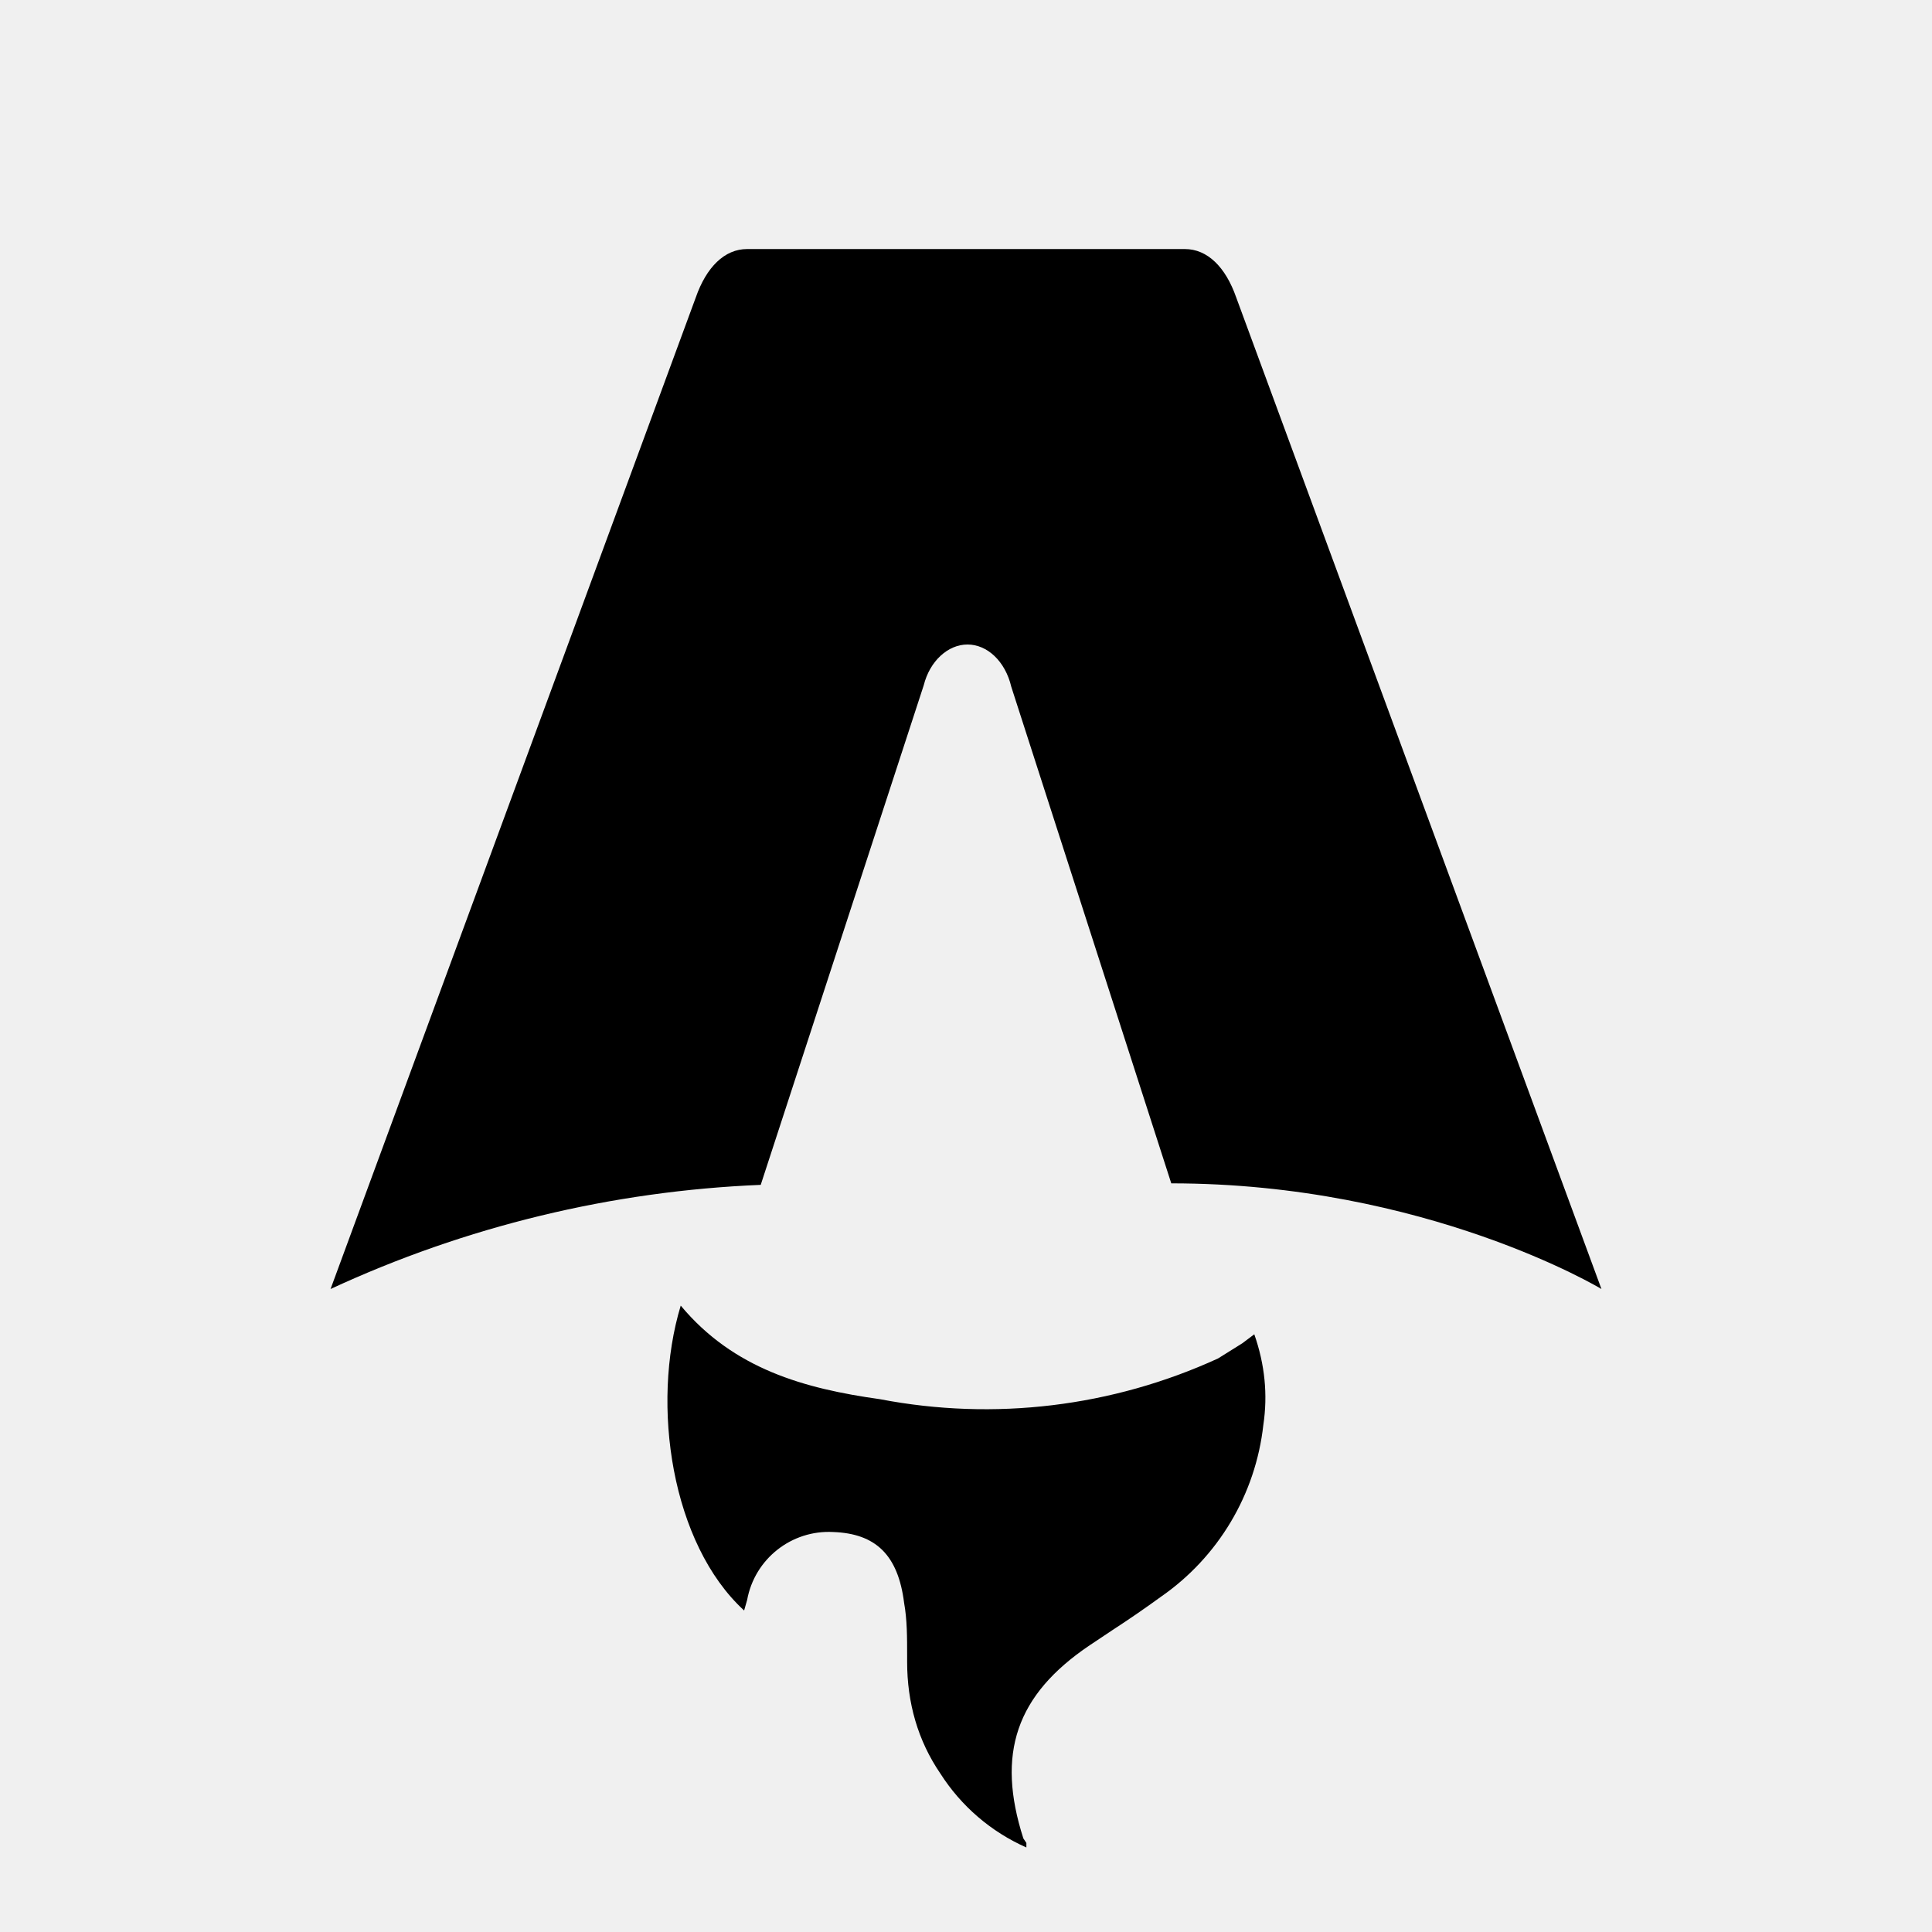
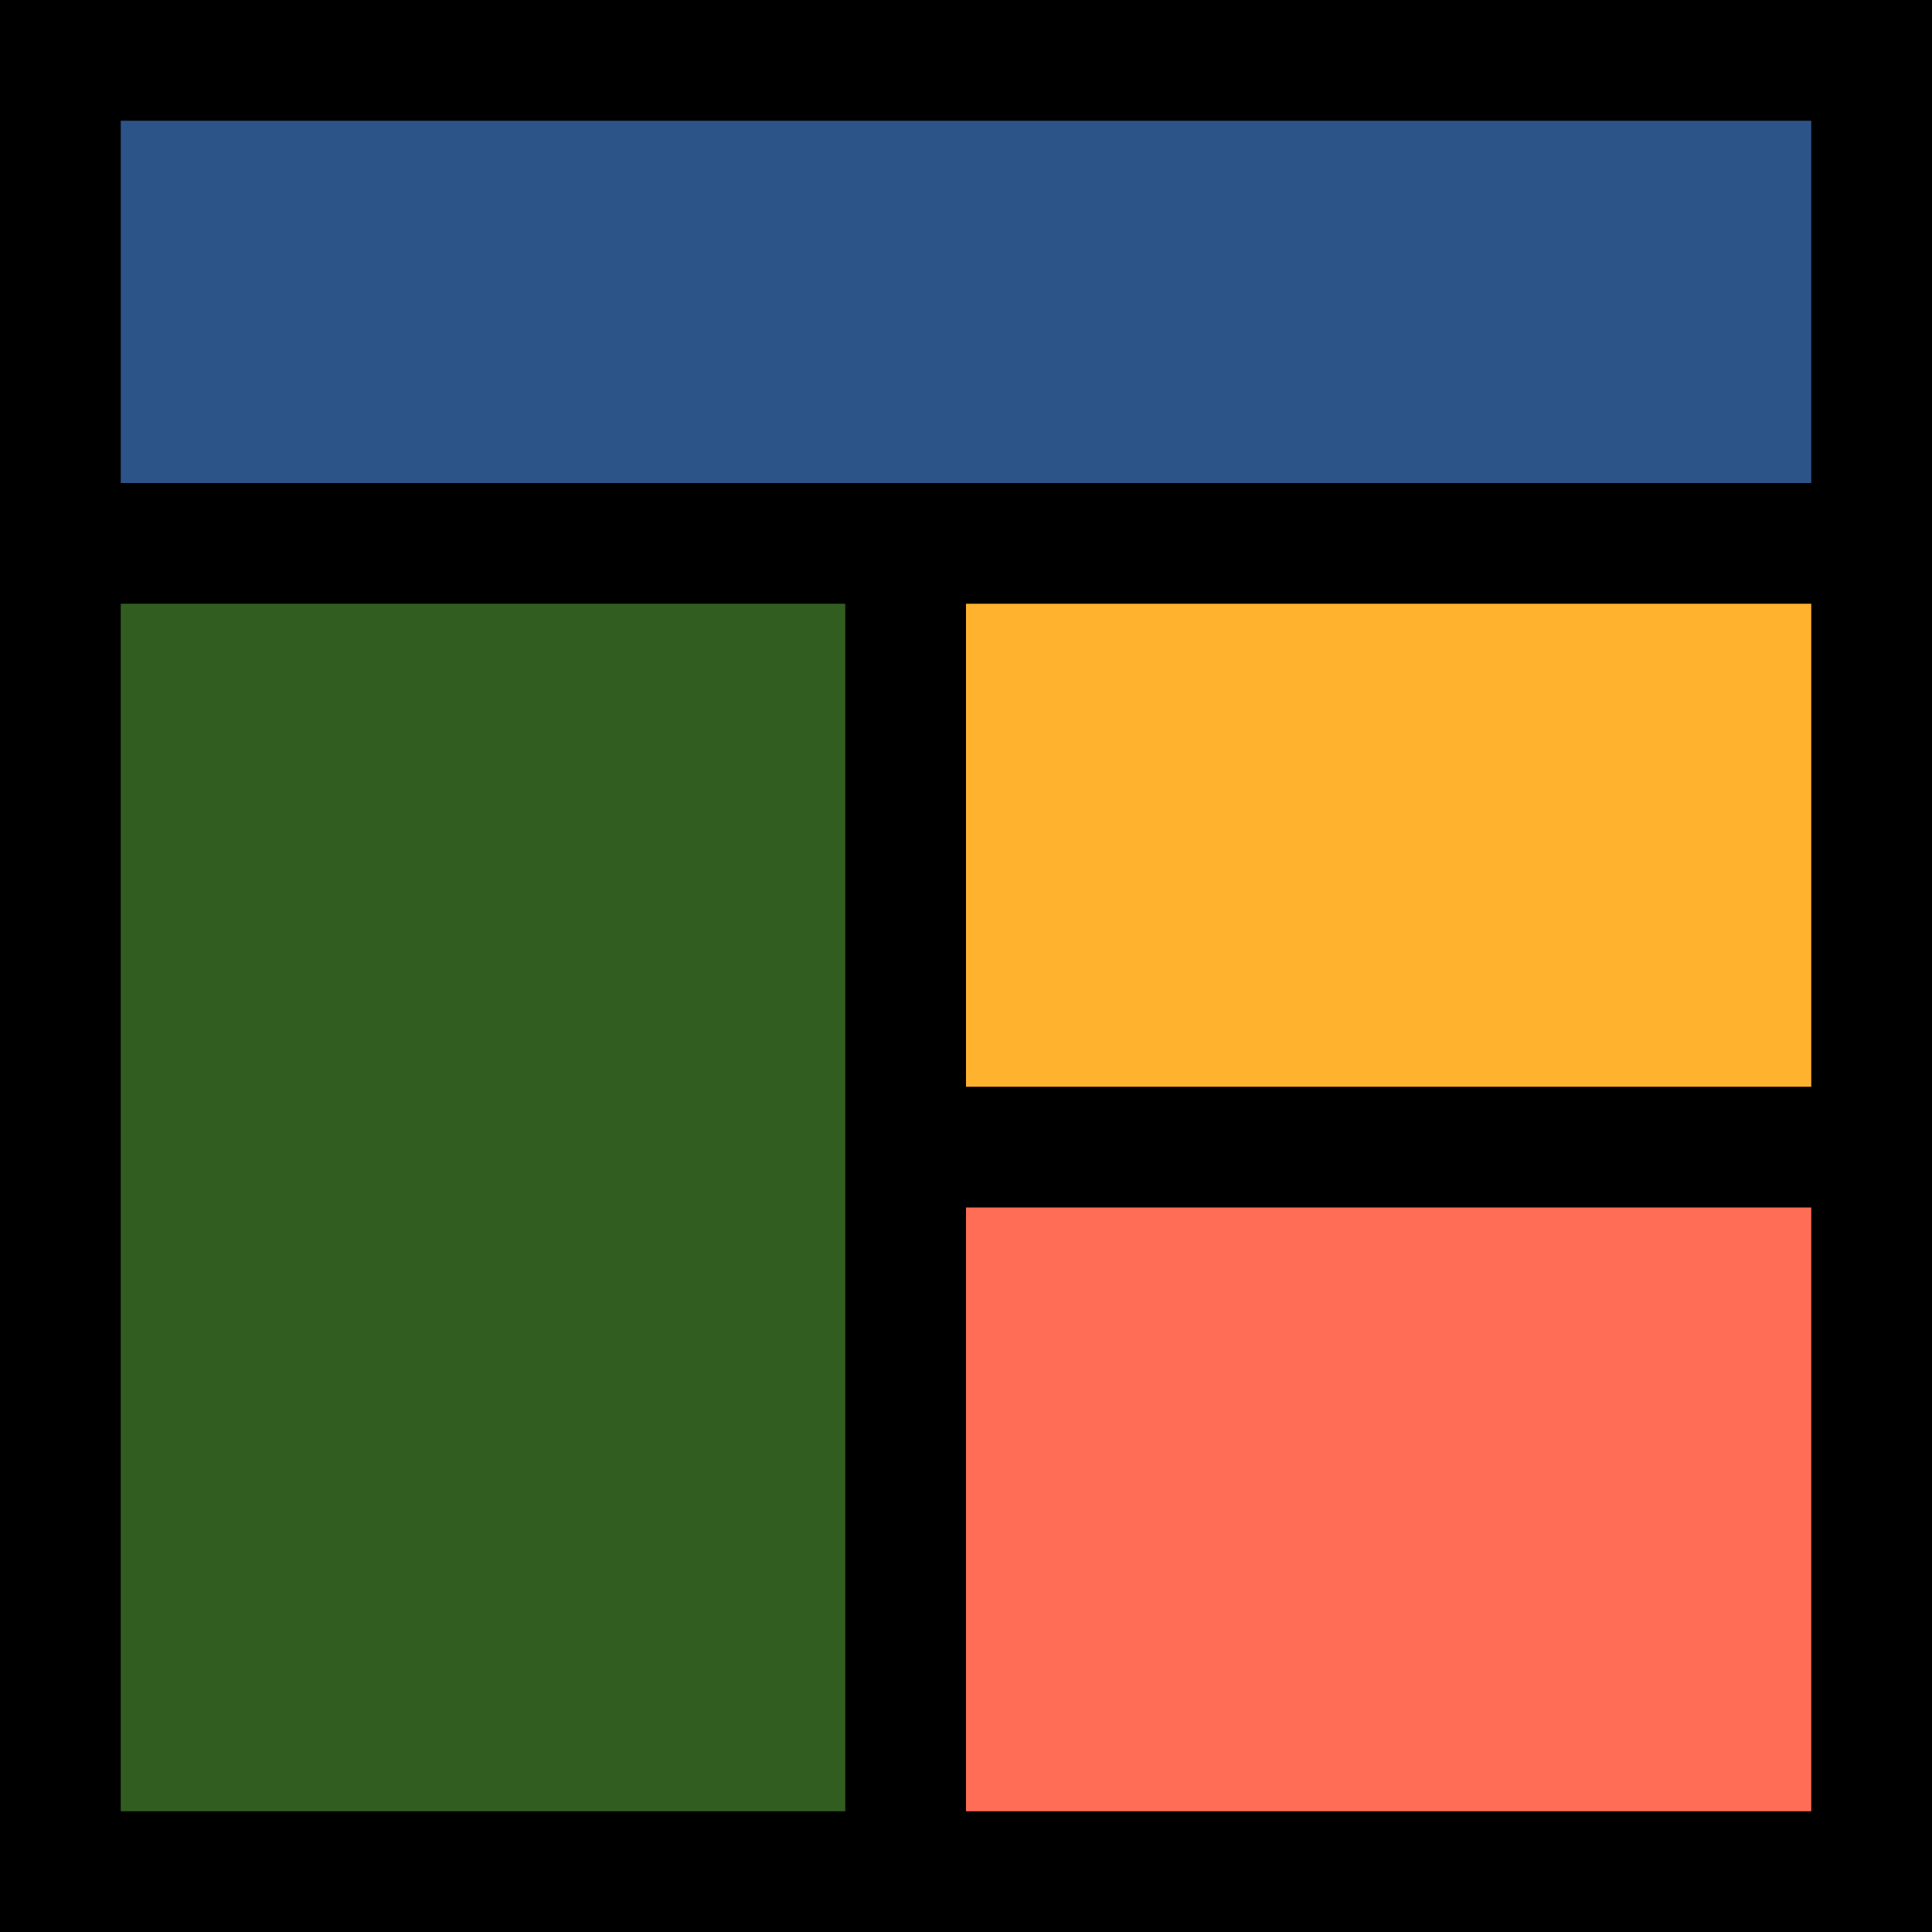
- <svg xmlns="http://www.w3.org/2000/svg" fill="none" viewBox="0 0 128 128">
-   <path d="M50.4 78.5a75.1 75.1 0 0 0-28.5 6.9l24.2-65.7c.7-2 1.9-3.2 3.4-3.2h29c1.5 0 2.7 1.2 3.4 3.2l24.2 65.7s-11.6-7-28.5-7L67 45.5c-.4-1.7-1.6-2.8-2.9-2.8-1.3 0-2.5 1.1-2.9 2.7L50.4 78.5Zm-1.1 28.2Zm-4.2-20.2c-2 6.6-.6 15.8 4.2 20.2a17.5 17.5 0 0 1 .2-.7 5.5 5.5 0 0 1 5.7-4.5c2.8.1 4.3 1.5 4.7 4.7.2 1.1.2 2.3.2 3.5v.4c0 2.7.7 5.2 2.2 7.4a13 13 0 0 0 5.7 4.9v-.3l-.2-.3c-1.8-5.6-.5-9.5 4.4-12.8l1.5-1a73 73 0 0 0 3.2-2.2 16 16 0 0 0 6.8-11.4c.3-2 .1-4-.6-6l-.8.6-1.6 1a37 37 0 0 1-22.4 2.7c-5-.7-9.7-2-13.2-6.2Z" />
-   <style>
-         path { fill: #000; }
-         @media (prefers-color-scheme: dark) {
-             path { fill: #FFF; }
-         }
-     </style>
+ <svg xmlns="http://www.w3.org/2000/svg" viewBox="0 0 640 640">
+   <rect fill="#000" height="640" width="640" x="0" y="0" />
+   <rect fill="#2d5489" height="120" width="560" x="40" y="40" />
+   <rect fill="#315d21" height="400" width="240" x="40" y="200" />
+   <rect fill="#ffb22e" height="160" width="280" x="320" y="200" />
+   <rect fill="#ff6d56" height="200" width="280" x="320" y="400" />
</svg>
